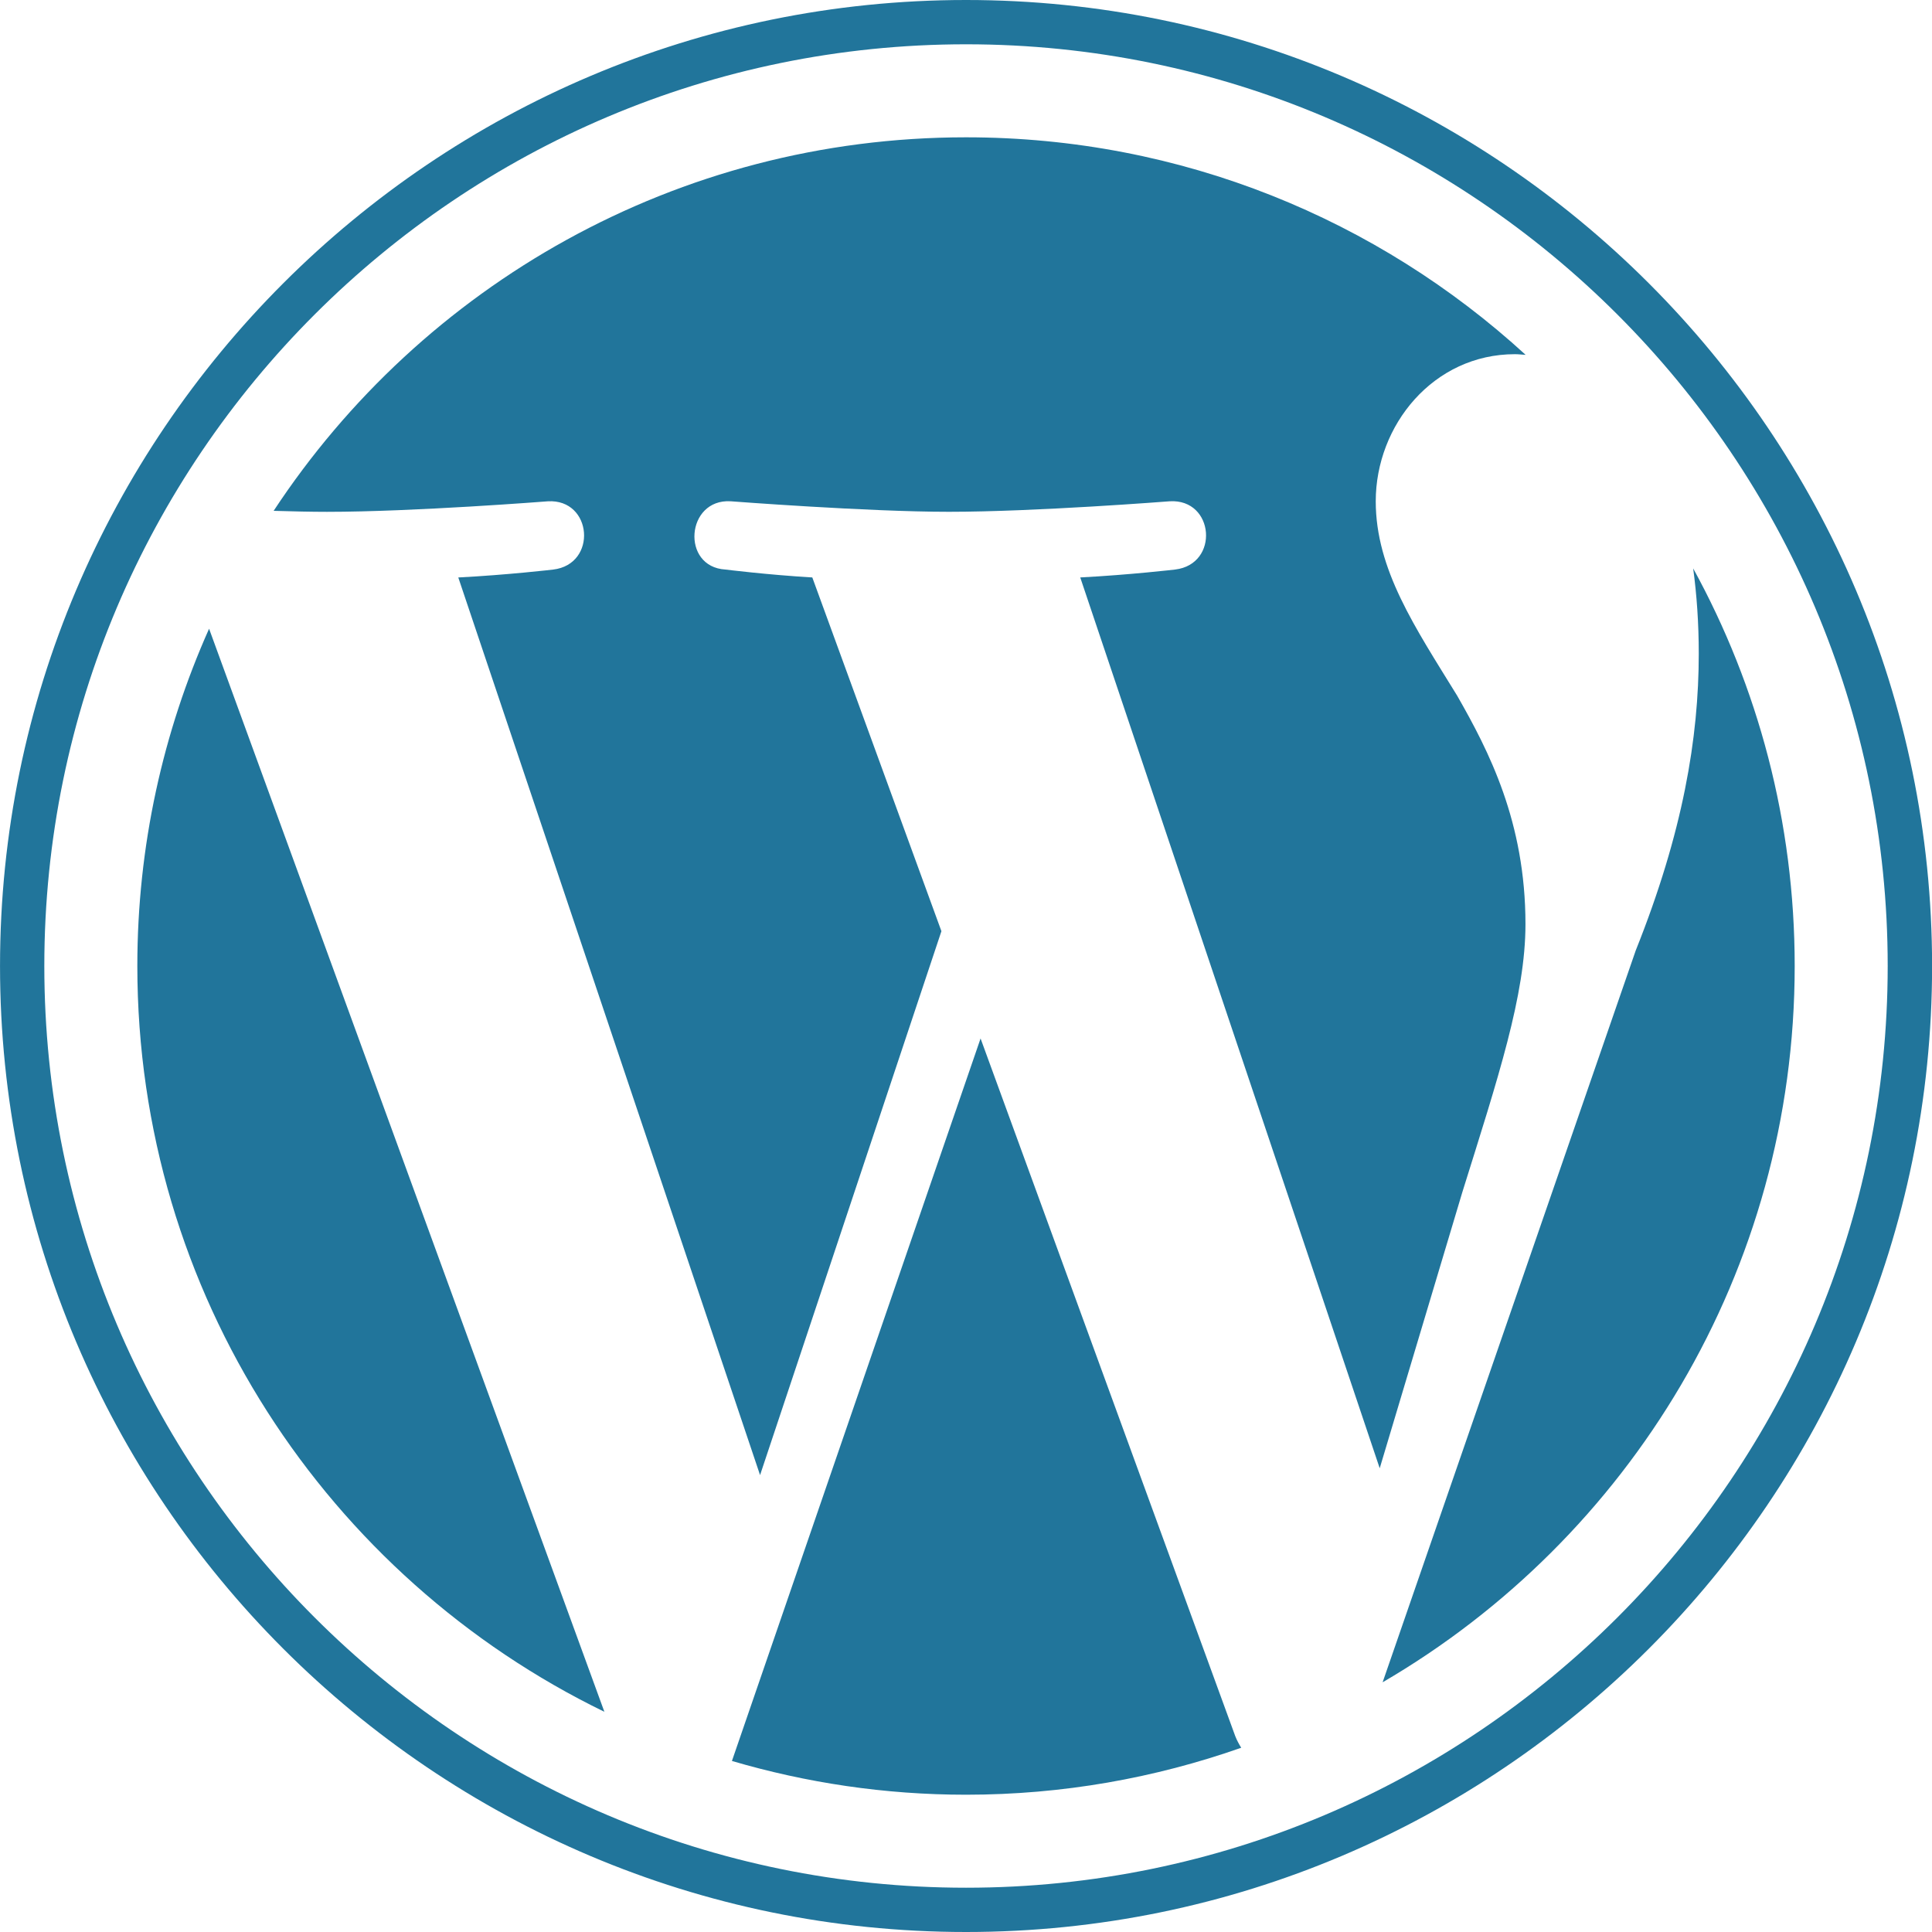
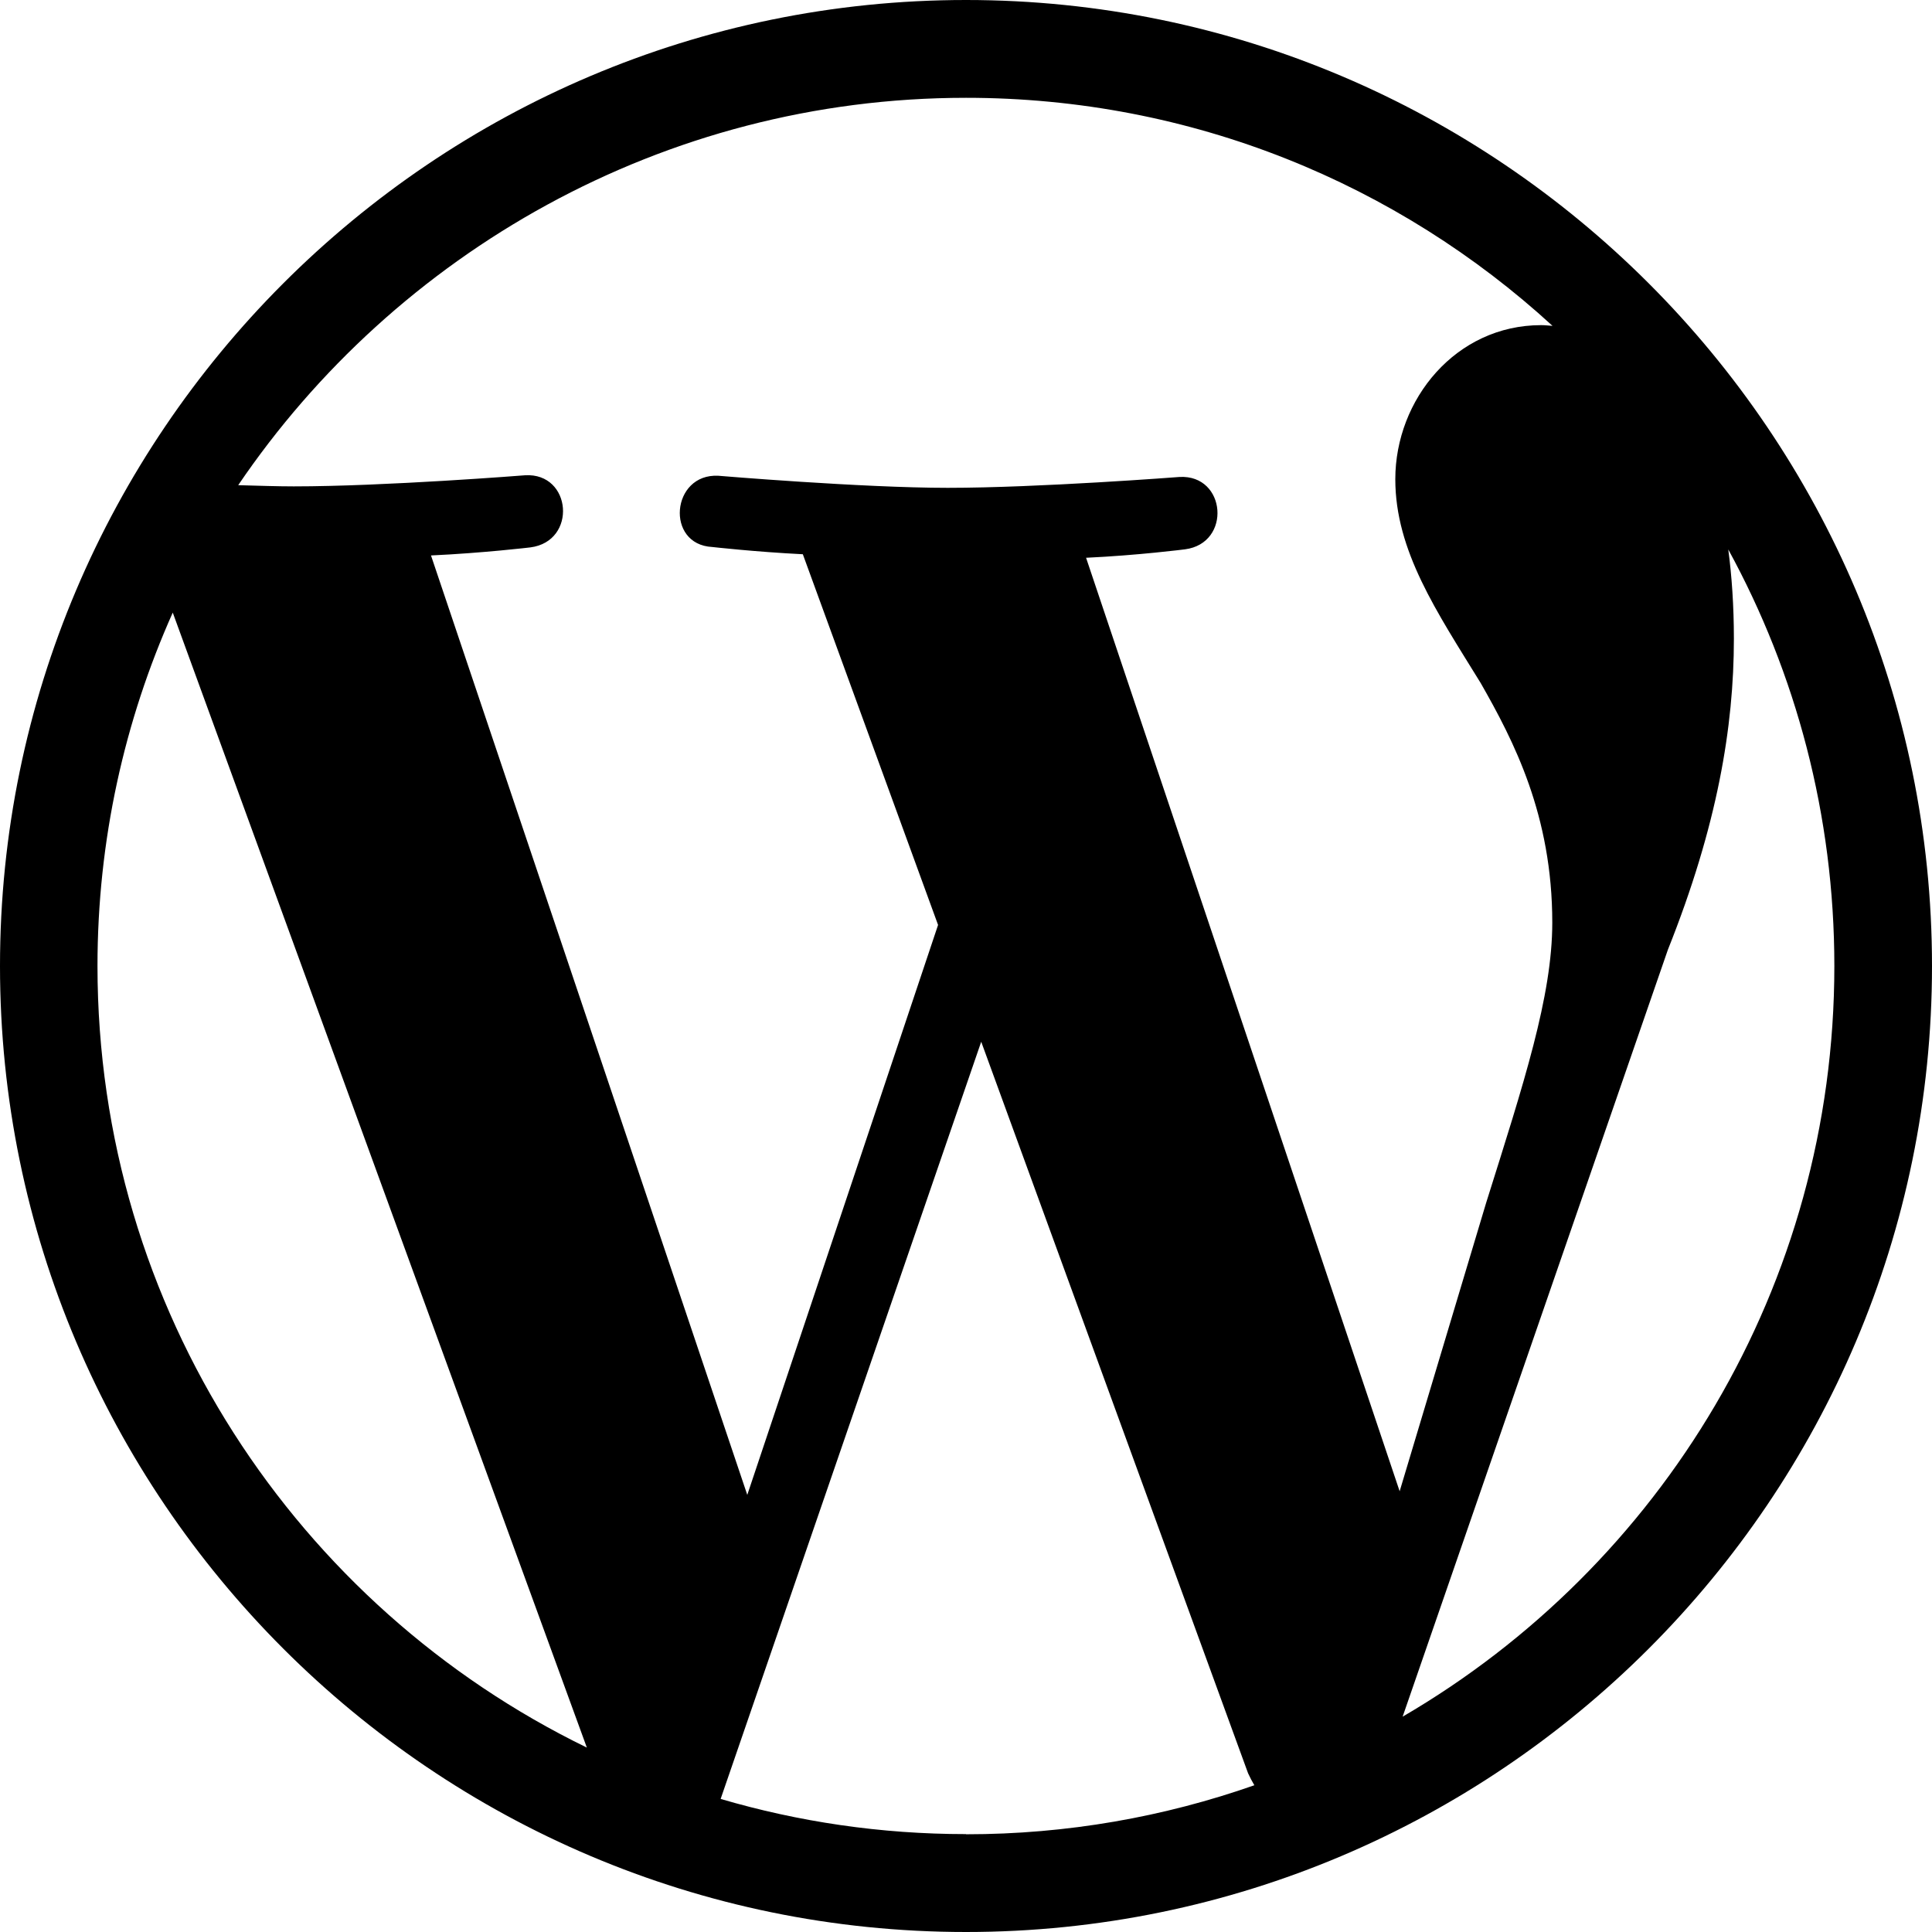
- <svg xmlns="http://www.w3.org/2000/svg" viewBox="0 0 122.52 122.523" width="512" height="512">
-   <g fill="#21759b">
-     <path d="m8.708 61.26c0 20.802 12.089 38.779 29.619 47.298l-25.069-68.686c-2.916 6.536-4.55 13.769-4.55 21.388z" />
-     <path d="m96.74 58.608c0-6.495-2.333-10.993-4.334-14.494-2.664-4.329-5.161-7.995-5.161-12.324 0-4.831 3.664-9.328 8.825-9.328.233 0 .454.029.681.042-9.35-8.566-21.807-13.796-35.489-13.796-18.36 0-34.513 9.42-43.91 23.688 1.233.037 2.395.063 3.382.063 5.497 0 14.006-.667 14.006-.667 2.833-.167 3.167 3.994.337 4.329 0 0-2.847.335-6.015.501l19.138 56.925 11.501-34.493-8.188-22.434c-2.83-.166-5.511-.501-5.511-.501-2.832-.166-2.5-4.496.332-4.329 0 0 8.679.667 13.843.667 5.496 0 14.006-.667 14.006-.667 2.835-.167 3.168 3.994.337 4.329 0 0-2.853.335-6.015.501l18.992 56.494 5.242-17.517c2.272-7.269 4.001-12.49 4.001-16.989z" />
-     <path d="m62.184 65.857-15.768 45.819c4.708 1.384 9.687 2.141 14.846 2.141 6.12 0 11.989-1.058 17.452-2.979-.141-.225-.269-.464-.374-.724z" />
-     <path d="m107.376 36.046c.226 1.674.354 3.471.354 5.404 0 5.333-.996 11.328-3.996 18.824l-16.053 46.413c15.624-9.111 26.133-26.038 26.133-45.426.001-9.137-2.333-17.729-6.438-25.215z" />
-     <path d="m61.262 0c-33.779 0-61.262 27.481-61.262 61.26 0 33.783 27.483 61.263 61.262 61.263 33.778 0 61.265-27.48 61.265-61.263-.001-33.779-27.487-61.26-61.265-61.26zm0 119.715c-32.23 0-58.453-26.223-58.453-58.455 0-32.23 26.222-58.451 58.453-58.451 32.229 0 58.45 26.221 58.45 58.451 0 32.232-26.221 58.455-58.45 58.455z" />
-   </g>
+ <svg xmlns="http://www.w3.org/2000/svg" role="img" viewBox="0 0 24 24">
+   <path d="M21.469 6.825c.84 1.537 1.318 3.3 1.318 5.175 0 3.979-2.156 7.456-5.363 9.325l3.295-9.527c.615-1.54.82-2.771.82-3.864 0-.405-.026-.78-.07-1.11m-7.981.105c.647-.03 1.232-.105 1.232-.105.582-.075.514-.93-.067-.899 0 0-1.755.135-2.88.135-1.064 0-2.85-.15-2.85-.15-.585-.03-.661.855-.075.885 0 0 .54.061 1.125.09l1.68 4.605-2.37 7.08L5.354 6.9c.649-.03 1.234-.1 1.234-.1.585-.075.516-.93-.065-.896 0 0-1.746.138-2.874.138-.2 0-.438-.008-.69-.015C4.911 3.15 8.235 1.215 12 1.215c2.809 0 5.365 1.072 7.286 2.833-.046-.003-.091-.009-.141-.009-1.06 0-1.812.923-1.812 1.914 0 .89.513 1.643 1.06 2.531.411.72.89 1.643.89 2.977 0 .915-.354 1.994-.821 3.479l-1.075 3.585-3.9-11.61.001.014zM12 22.784c-1.059 0-2.081-.153-3.048-.437l3.237-9.406 3.315 9.087c.024.053.05.101.078.149-1.12.393-2.325.609-3.582.609M1.211 12c0-1.564.336-3.05.935-4.39L7.29 21.709C3.694 19.96 1.212 16.271 1.211 12M12 0C5.385 0 0 5.385 0 12s5.385 12 12 12 12-5.385 12-12S18.615 0 12 0" />
</svg>
